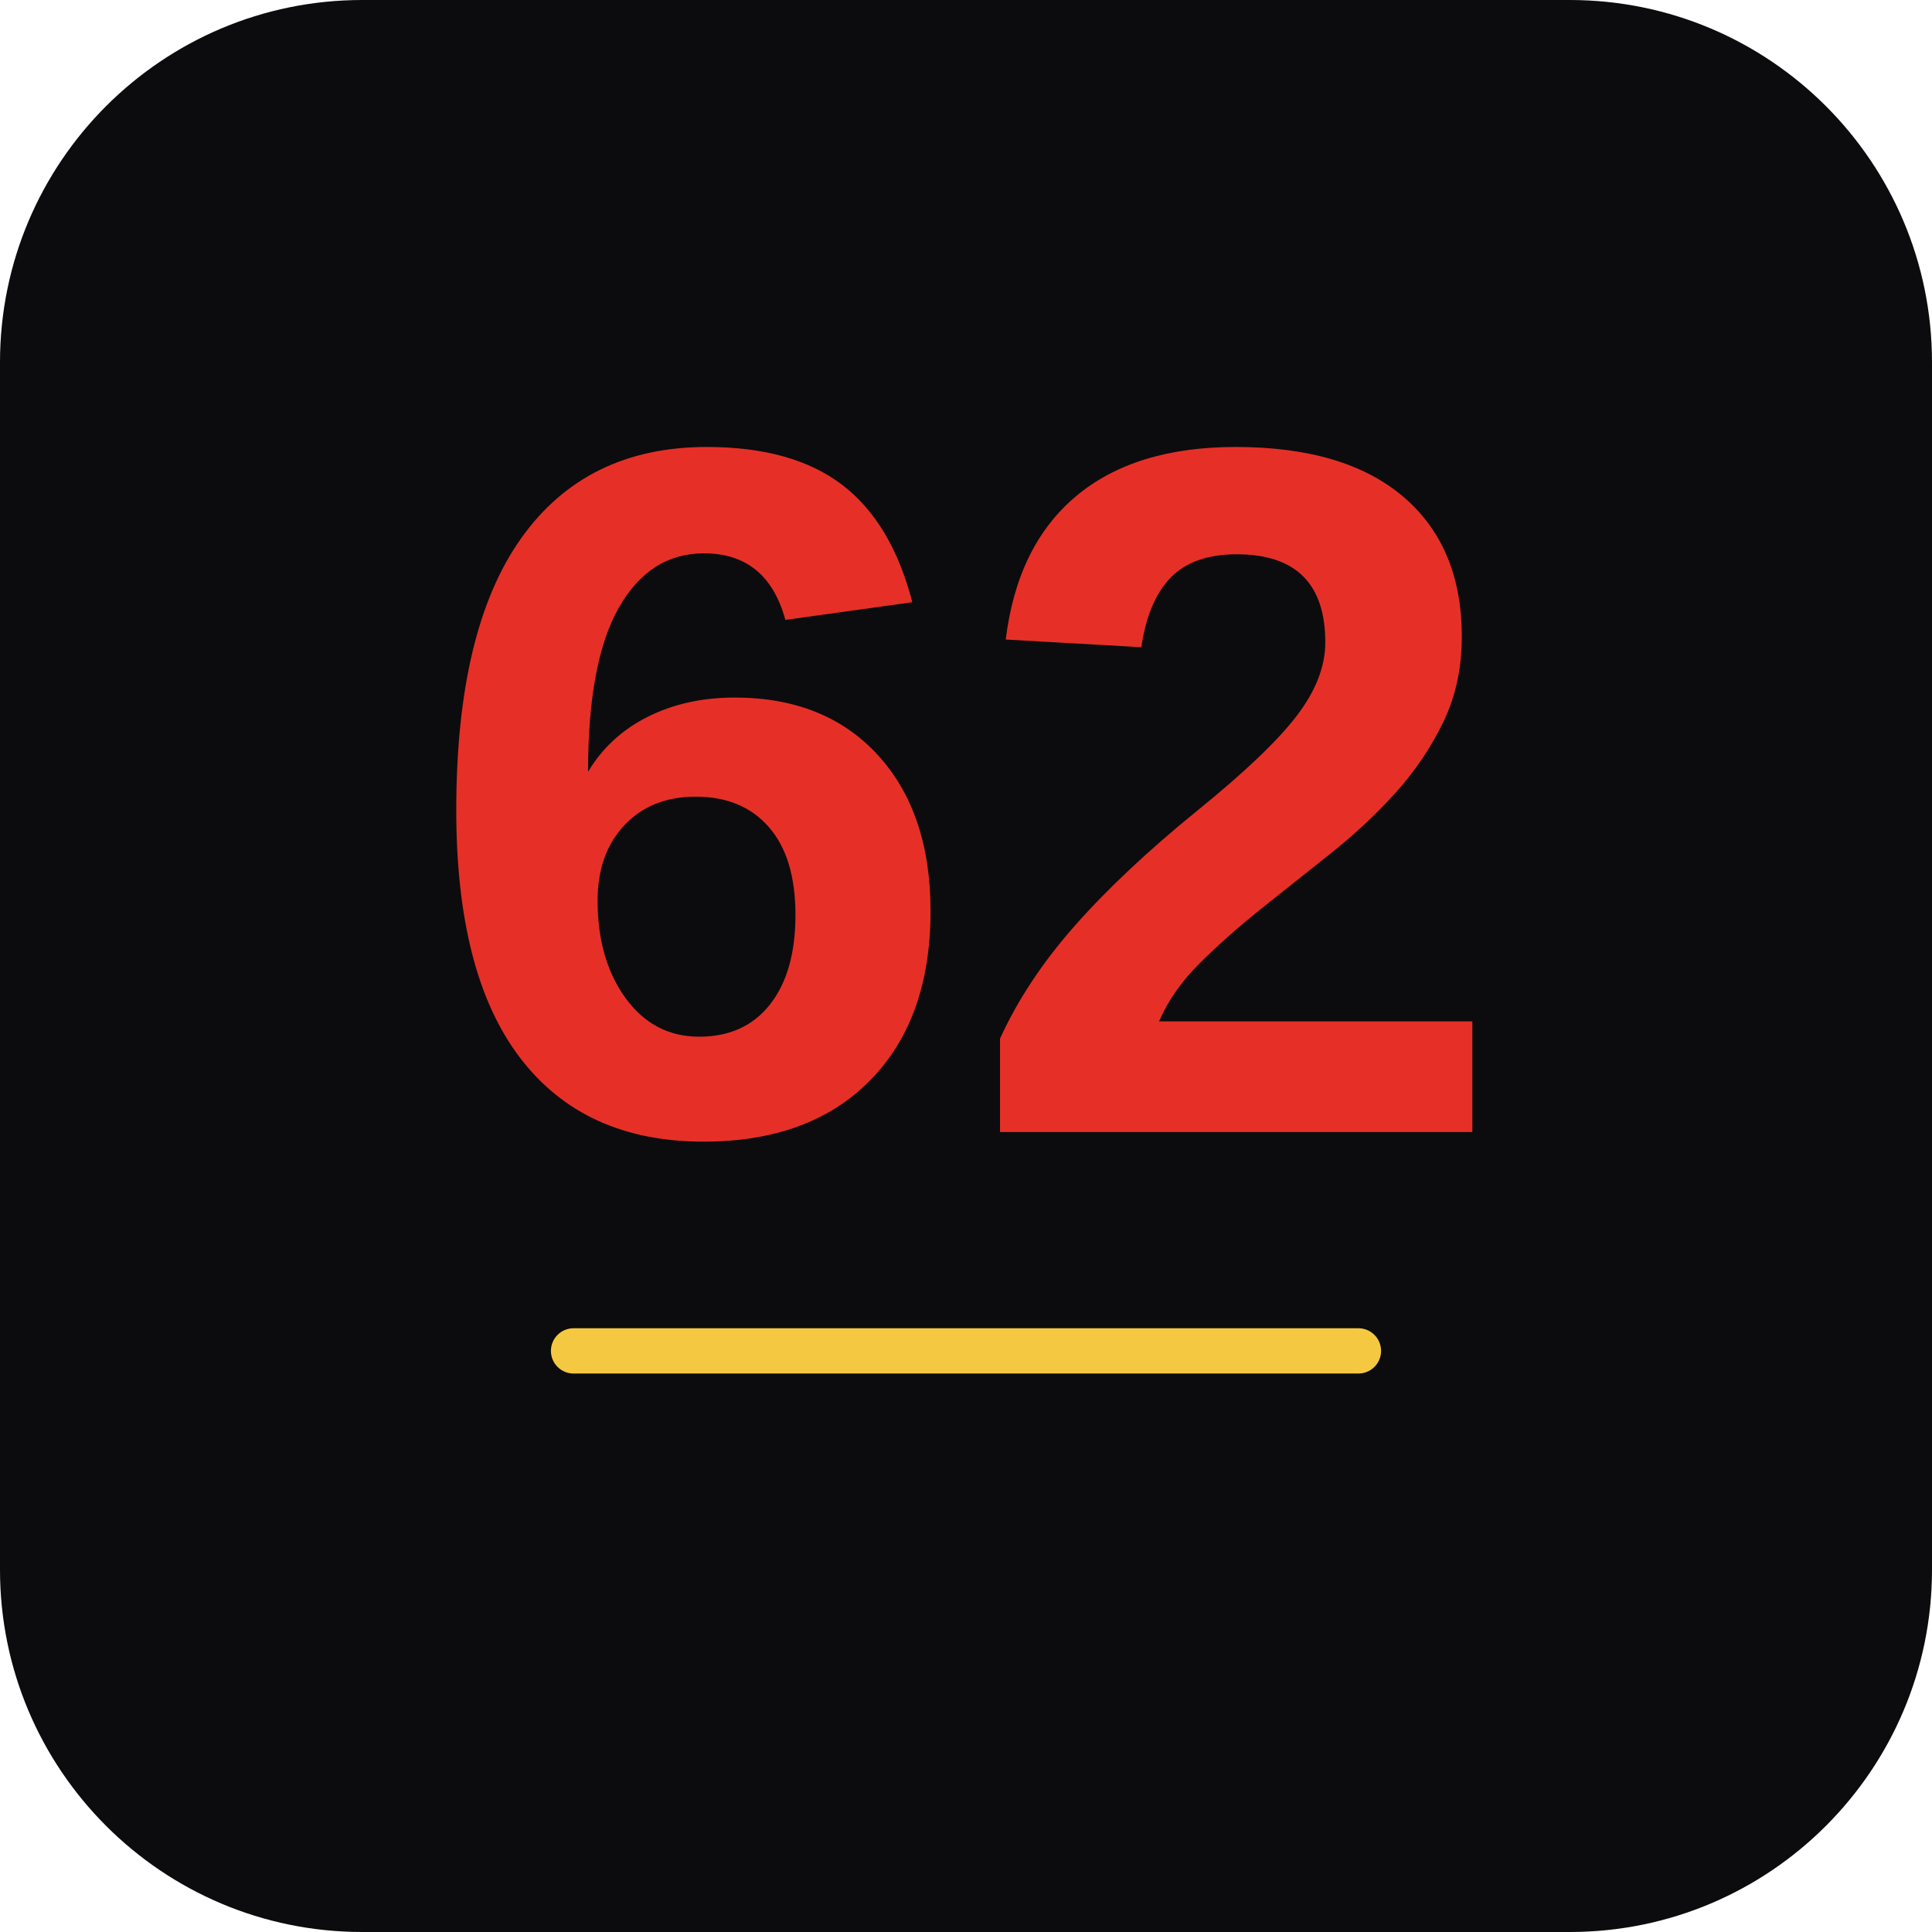
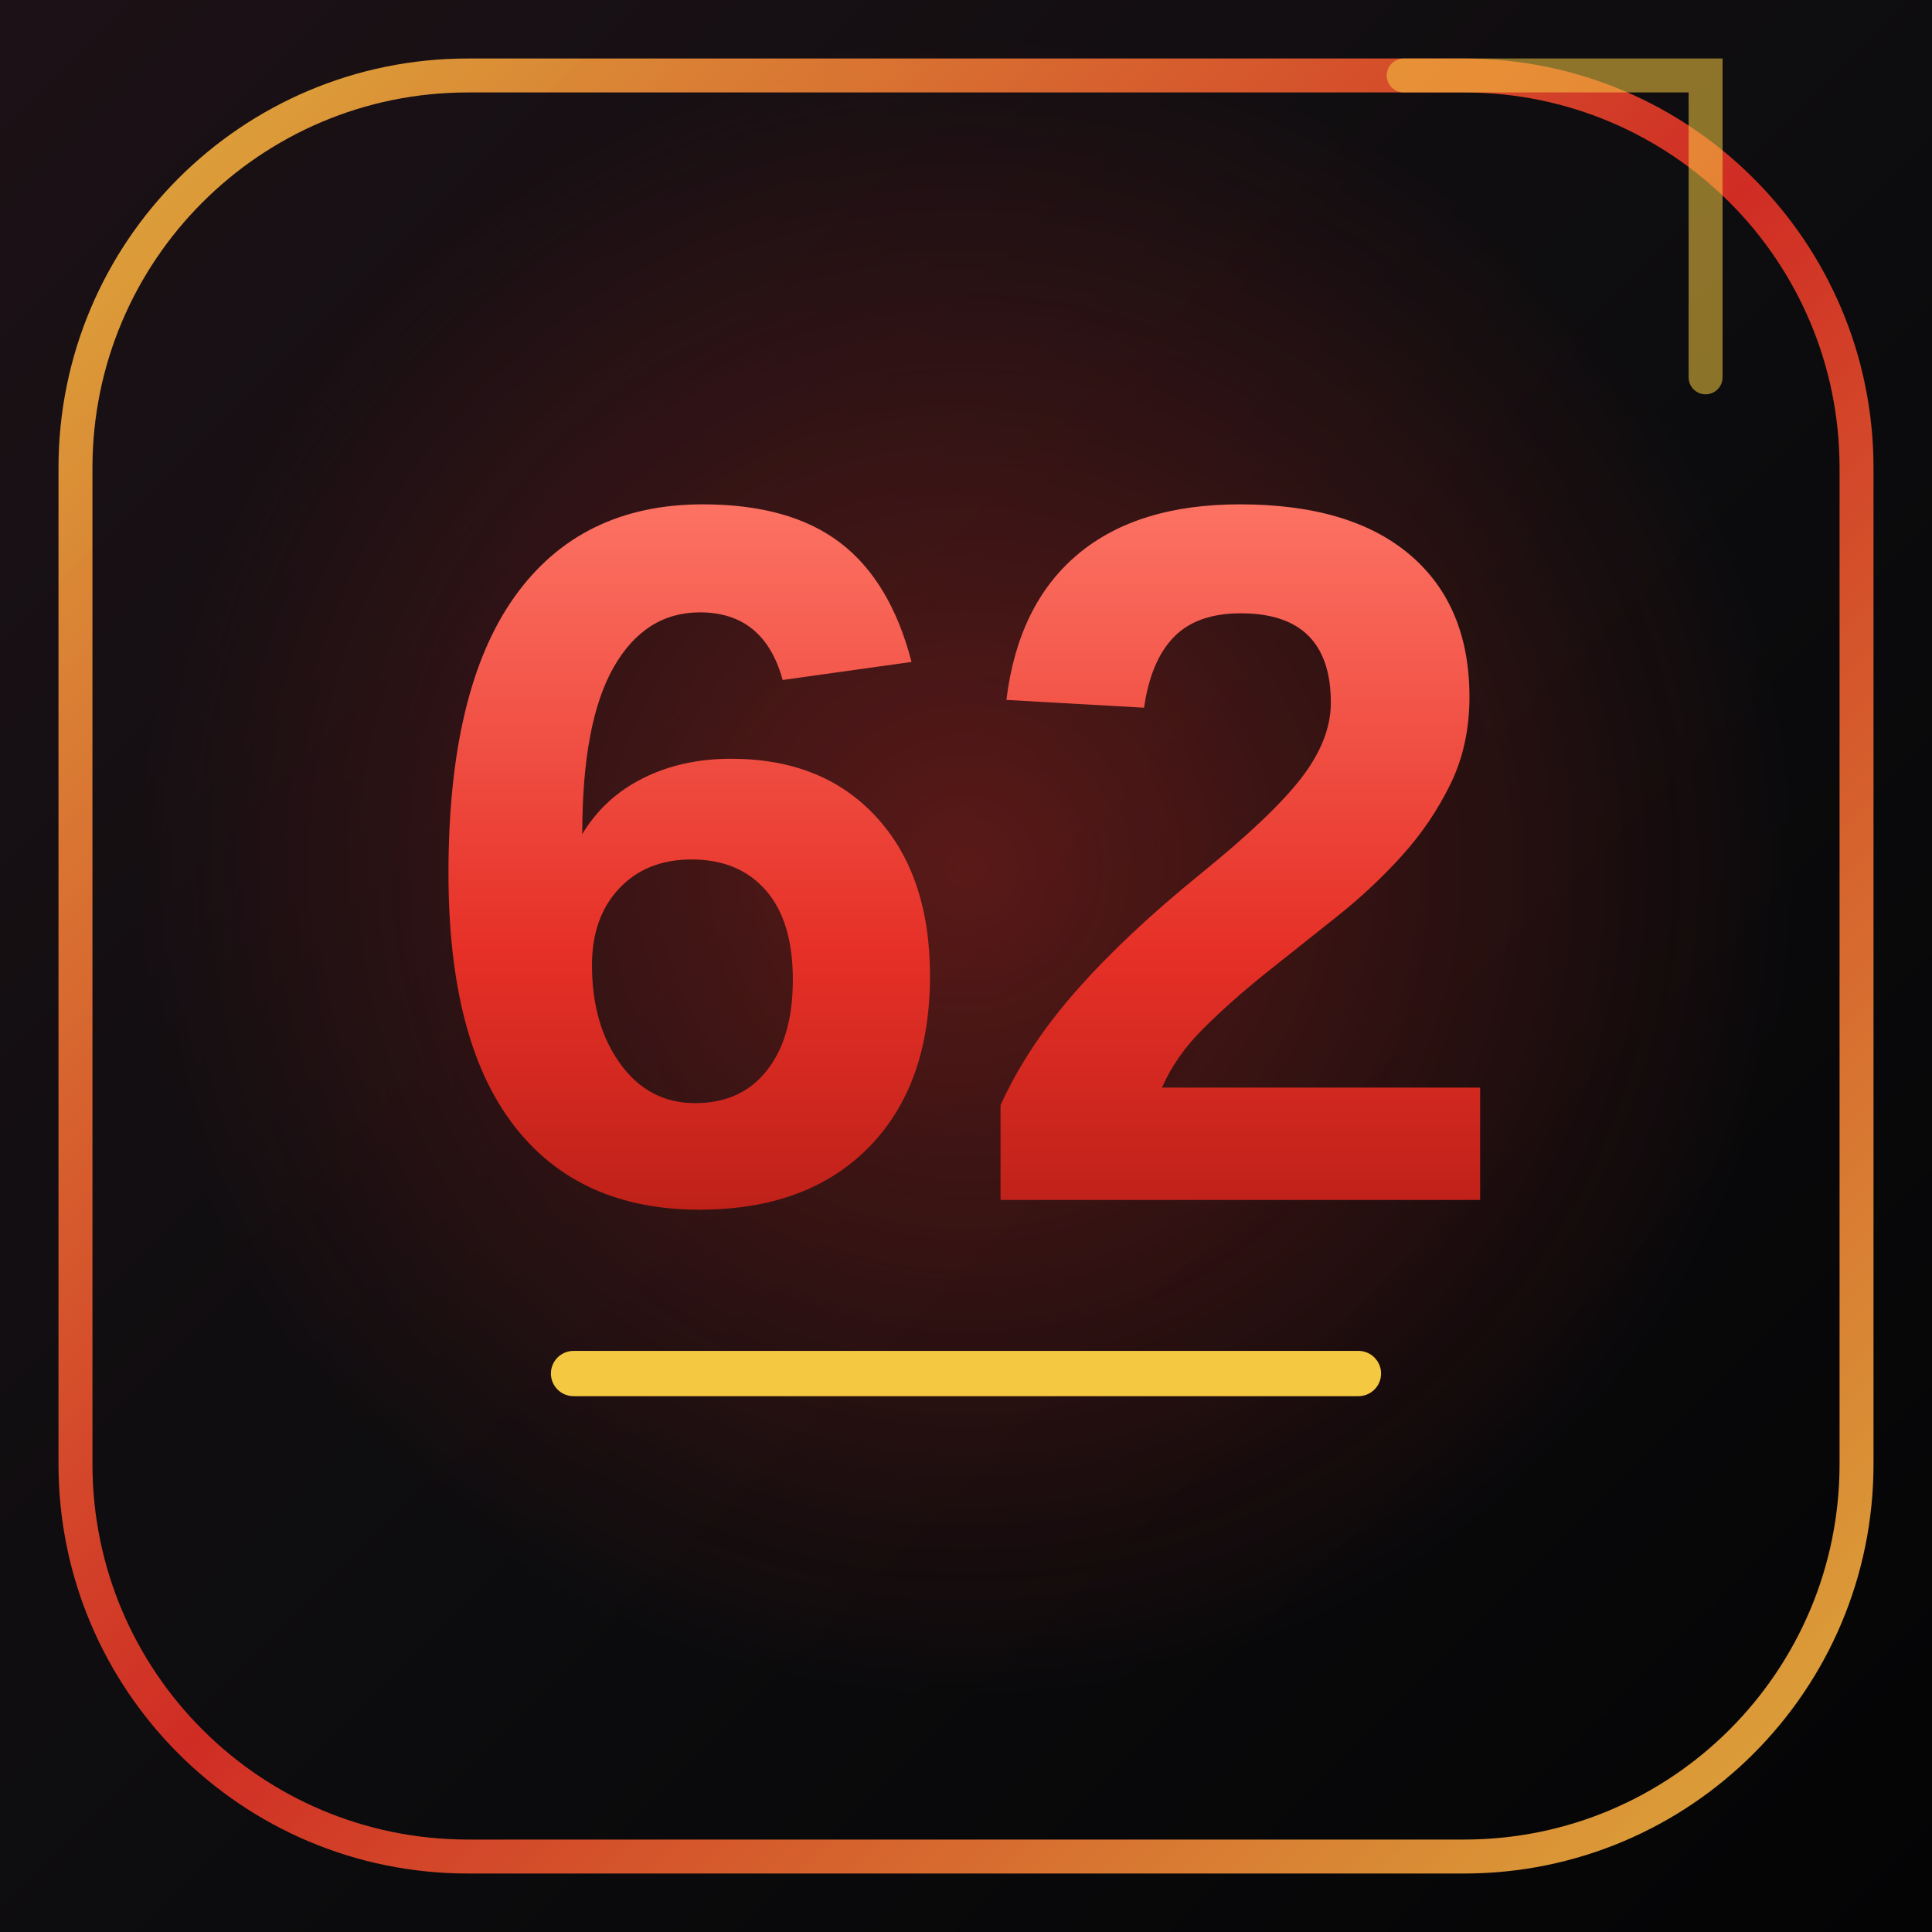
<svg xmlns="http://www.w3.org/2000/svg" viewBox="0 0 512 512">
-   <rect width="512" height="512" rx="96" fill="#0c0c0e" />
-   <text x="256" y="300" text-anchor="middle" font-family="'Bebas Neue',Arial,sans-serif" font-size="260" font-weight="700" fill="#e63027">62</text>
-   <rect x="146" y="352" width="220" height="12" rx="6" fill="#f5c842" />
+   <defs>
+     <linearGradient id="bg" x1="0" y1="0" x2="512" y2="512" gradientUnits="userSpaceOnUse">
+       <stop offset="0" stop-color="#1c1116" />
+       <stop offset="0.55" stop-color="#0c0c0e" />
+       <stop offset="1" stop-color="#040405" />
+     </linearGradient>
+     <linearGradient id="txt" x1="256" y1="120" x2="256" y2="360" gradientUnits="userSpaceOnUse">
+       <stop offset="0" stop-color="#ff7a6a" />
+       <stop offset="0.55" stop-color="#e63027" />
+       <stop offset="1" stop-color="#a81811" />
+     </linearGradient>
+     <linearGradient id="ring" x1="0" y1="0" x2="512" y2="512" gradientUnits="userSpaceOnUse">
+       <stop offset="0" stop-color="#f5c842" />
+       <stop offset="0.5" stop-color="#e63027" />
+       <stop offset="1" stop-color="#f5c842" />
+     </linearGradient>
+     <radialGradient id="glow" cx="256" cy="230" r="220" gradientUnits="userSpaceOnUse">
+       <stop offset="0" stop-color="#e63027" stop-opacity="0.35" />
+       <stop offset="1" stop-color="#e63027" stop-opacity="0" />
+     </radialGradient>
+   </defs>
+   <rect width="512" height="512" fill="url(#bg)" />
+   <circle cx="256" cy="230" r="220" fill="url(#glow)" />
+   <rect x="20" y="20" width="472" height="472" rx="104" fill="none" stroke="url(#ring)" stroke-width="9" opacity="0.9" />
+   <path d="M 372 20 L 452 20 L 452 100" fill="none" stroke="#f5c842" stroke-width="9" stroke-linecap="round" opacity="0.55" />
+   <text x="256" y="318" text-anchor="middle" font-family="'Bebas Neue',Arial,sans-serif" font-size="264" font-weight="700" fill="url(#txt)">62</text>
+   <rect x="146" y="358" width="220" height="12" rx="6" fill="#f5c842" />
</svg>
